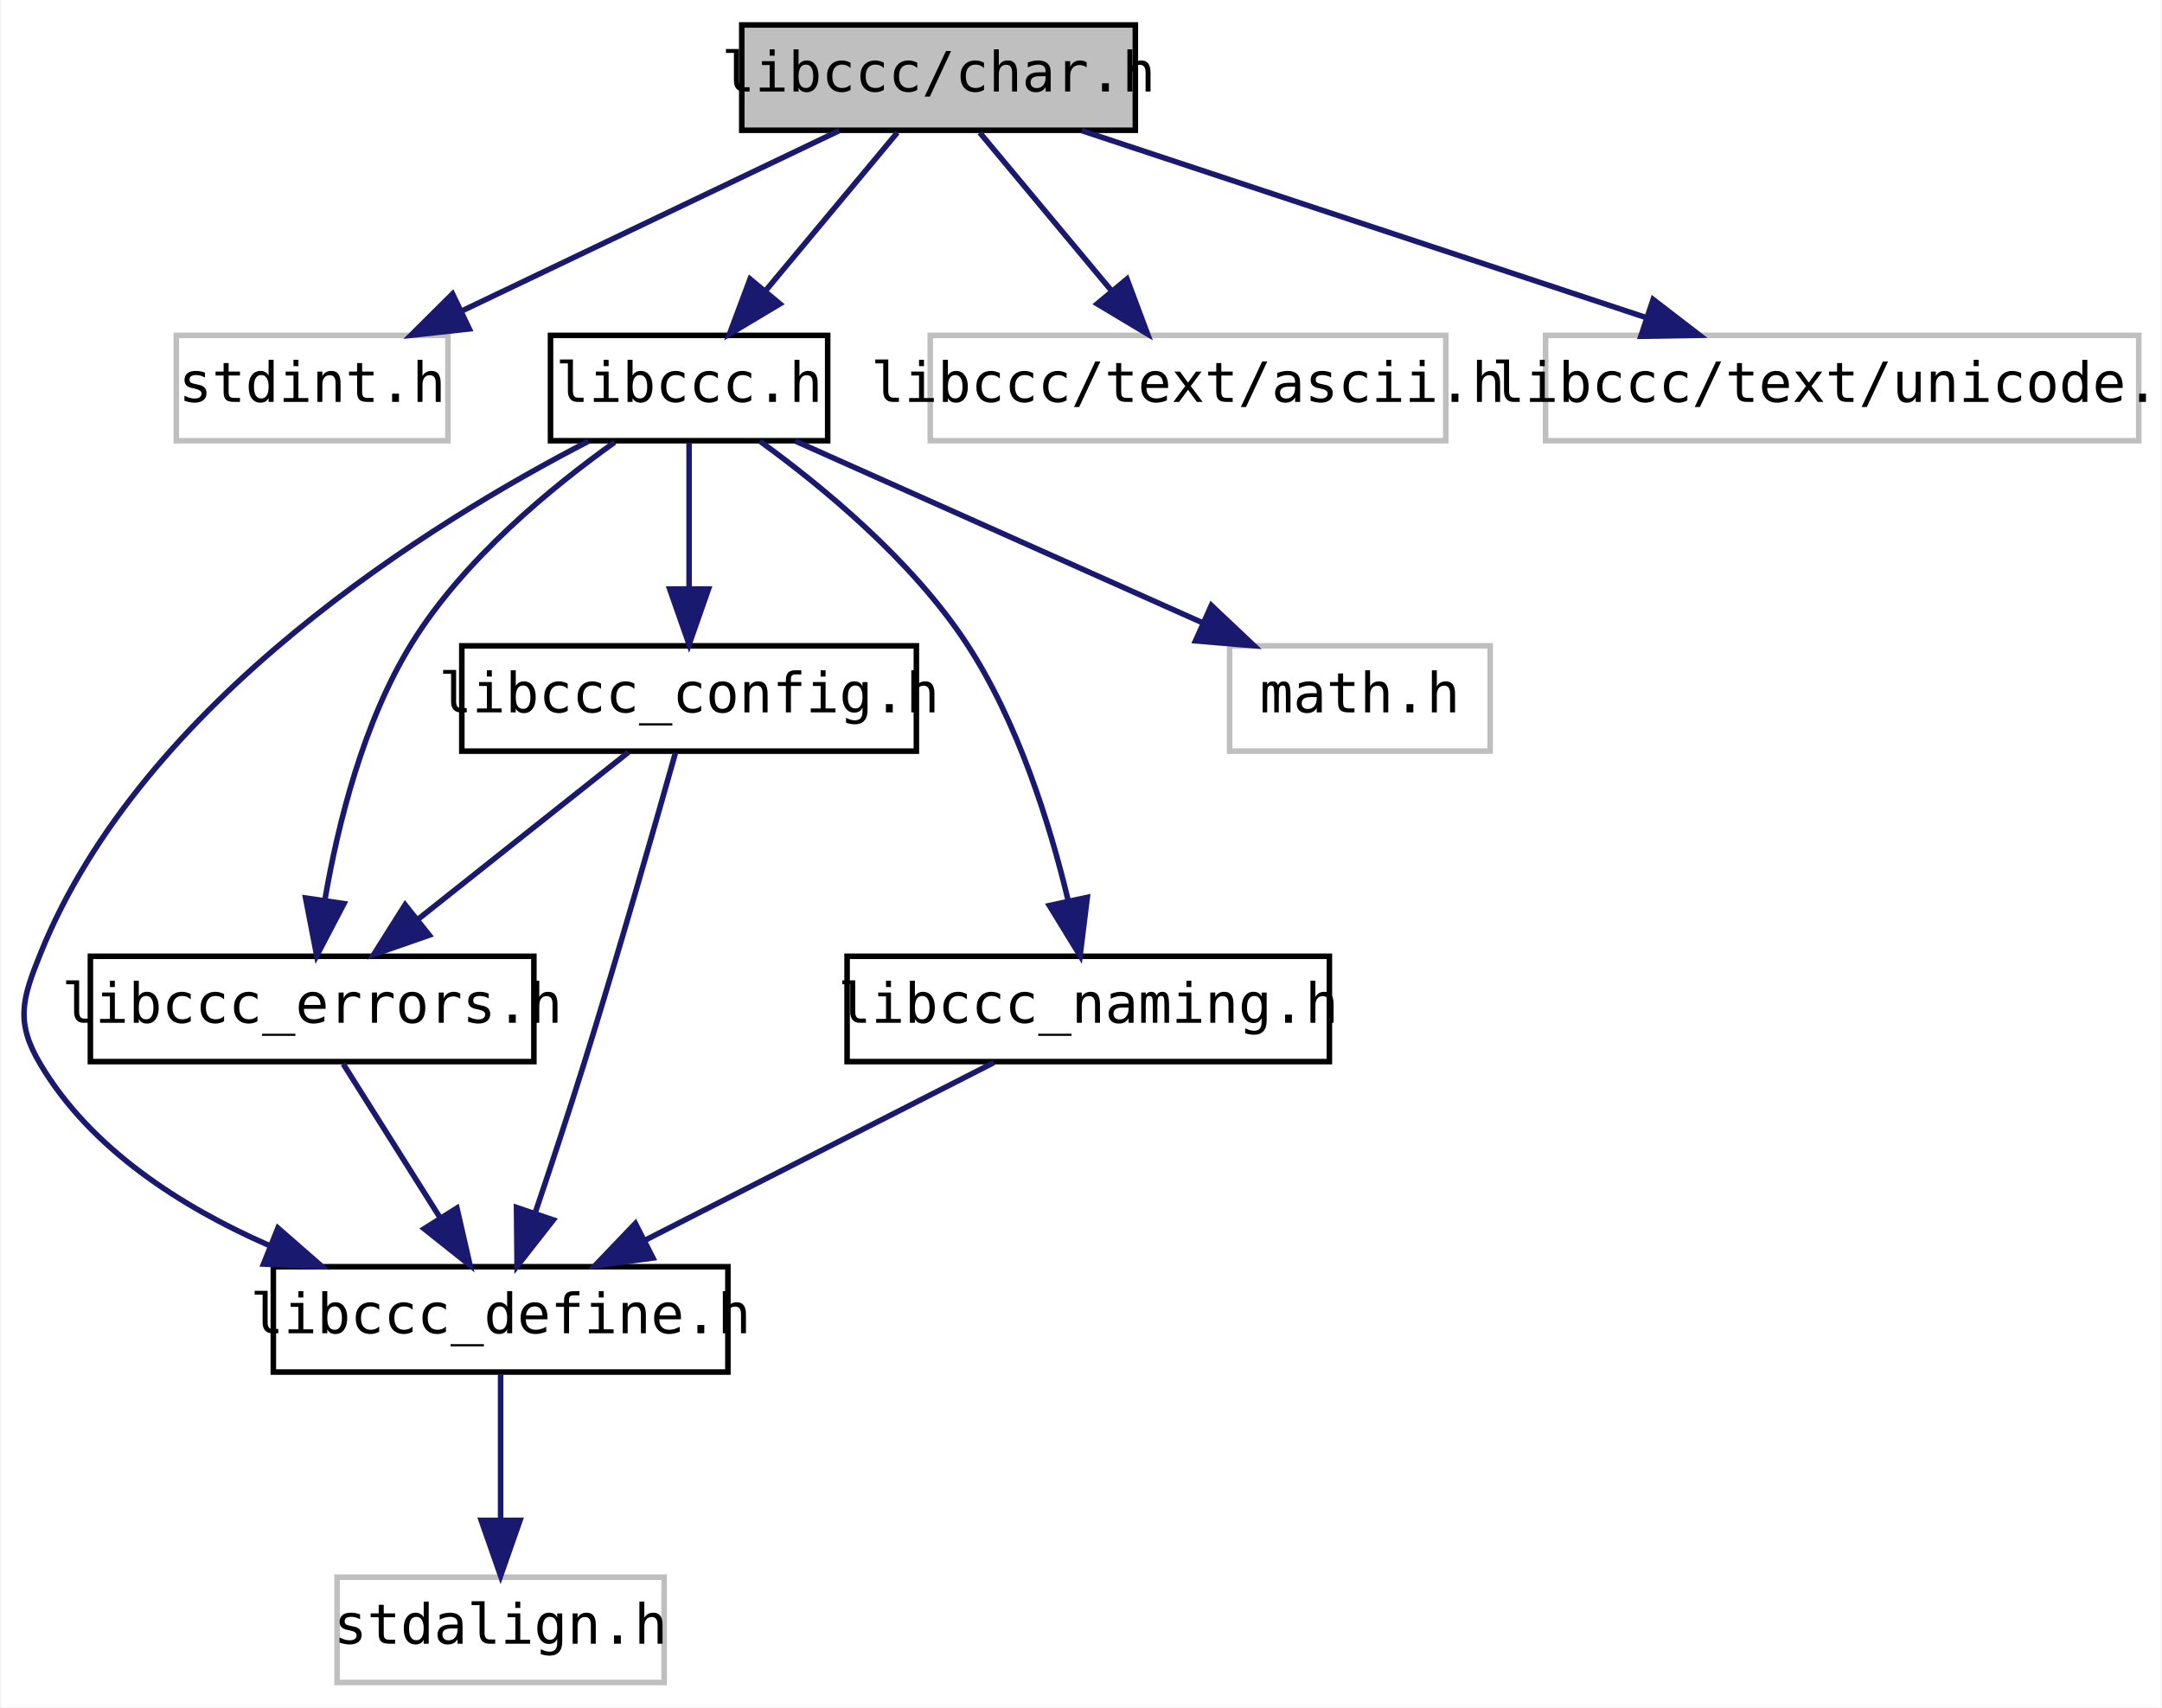
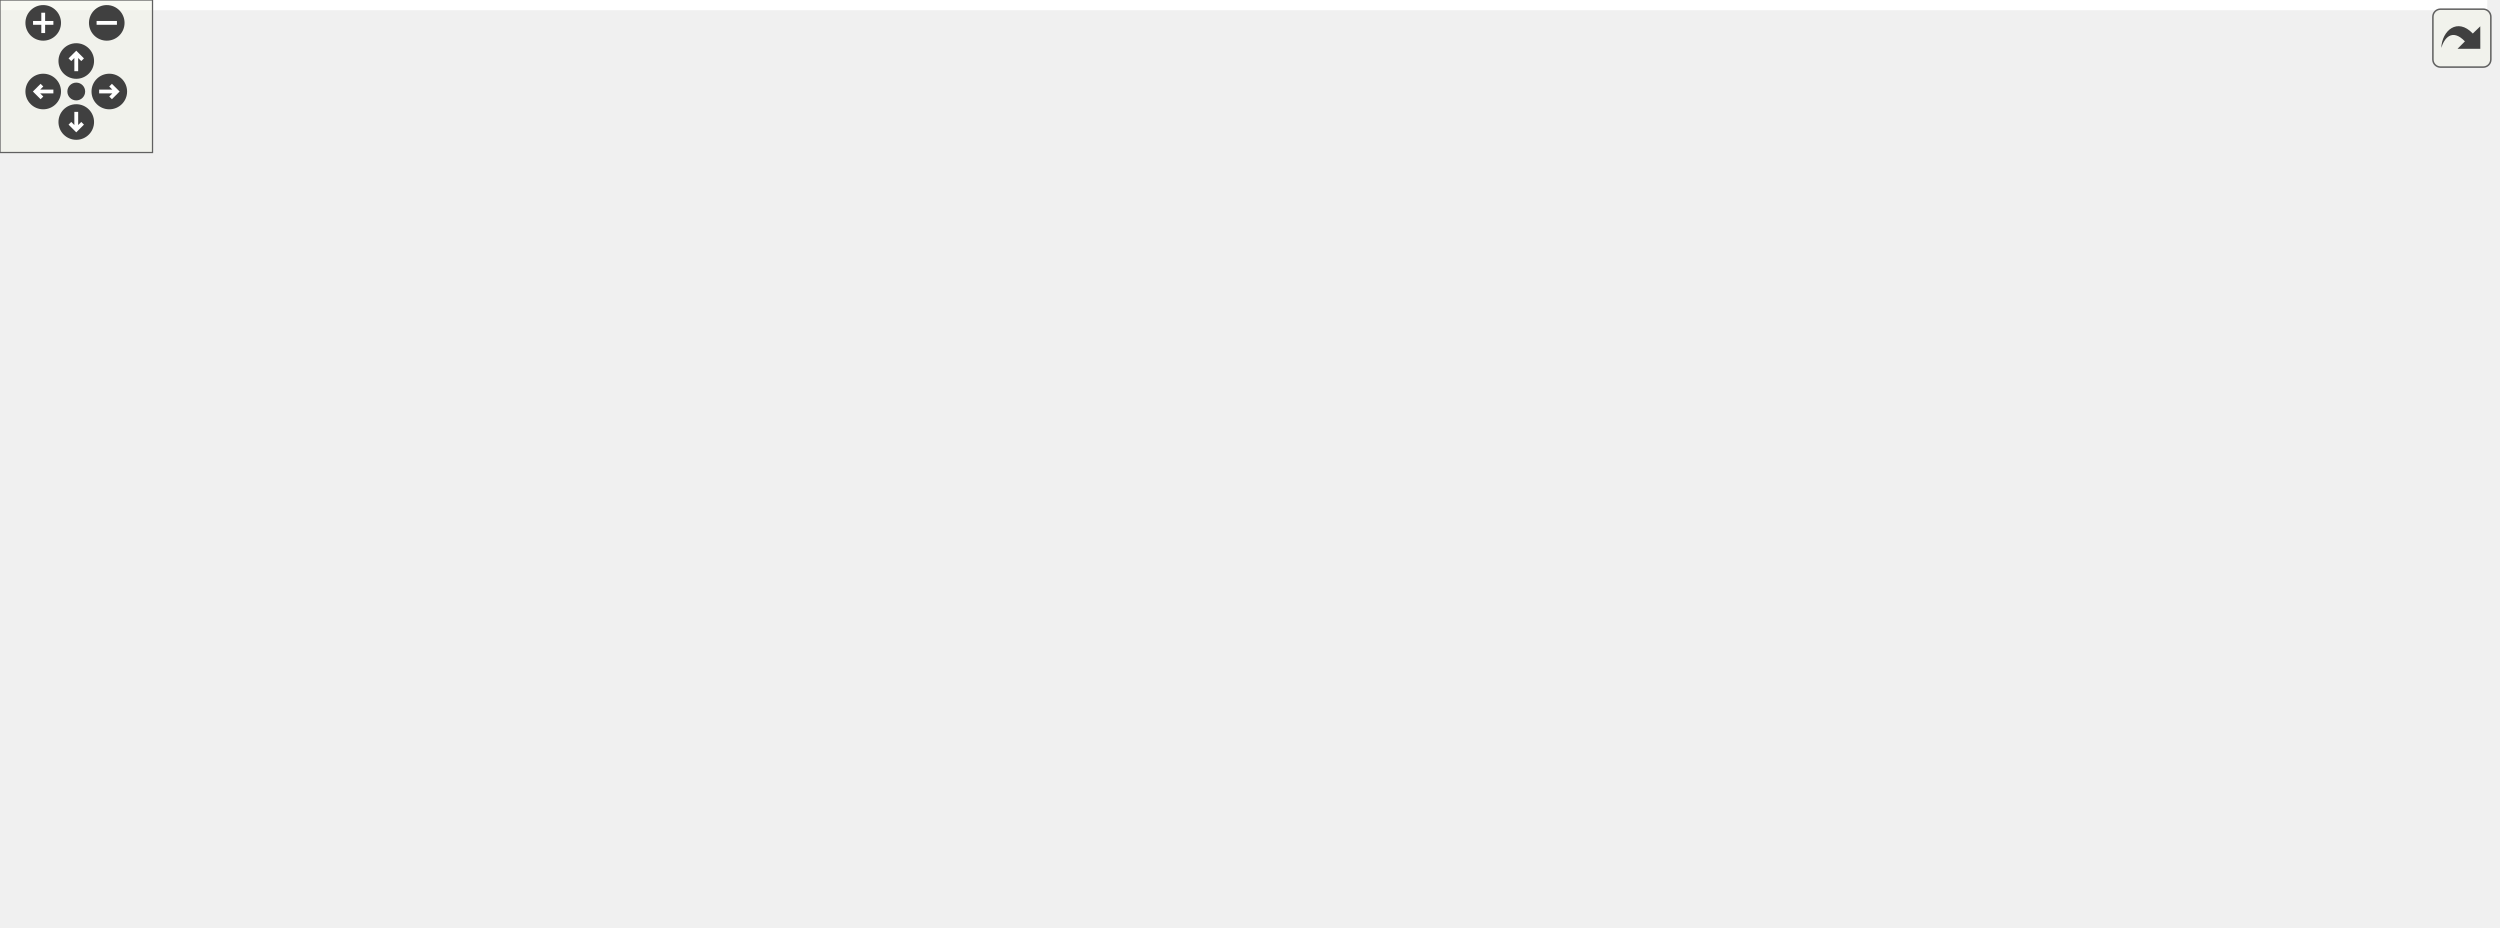
- <svg xmlns="http://www.w3.org/2000/svg" xmlns:xlink="http://www.w3.org/1999/xlink" width="390pt" height="308pt" viewBox="0.00 0.00 389.61 308.00">
-   <g id="graph0" class="graph" transform="scale(1 1) rotate(0) translate(4 304)">
-     <polygon fill="white" stroke="transparent" points="-4,4 -4,-304 385.61,-304 385.61,4 -4,4" />
-     <g id="node1" class="node">
-       <g id="a_node1">
-         <a xlink:title=" ">
-           <polygon fill="#bfbfbf" stroke="black" points="129.61,-280.5 129.61,-299.5 200.61,-299.5 200.61,-280.5 129.61,-280.5" />
-           <text text-anchor="middle" x="165.11" y="-287.5" font-family="Consolas" font-size="10.00">libccc/char.h</text>
-         </a>
-       </g>
-     </g>
-     <g id="node2" class="node">
-       <g id="a_node2">
-         <a xlink:title=" ">
-           <polygon fill="white" stroke="#bfbfbf" points="27.61,-224.5 27.61,-243.5 76.61,-243.5 76.61,-224.5 27.61,-224.5" />
-           <text text-anchor="middle" x="52.11" y="-231.5" font-family="Consolas" font-size="10.00">stdint.h</text>
-         </a>
-       </g>
-     </g>
-     <g id="edge1" class="edge">
-       <path fill="none" stroke="midnightblue" d="M147.2,-280.44C128.85,-271.68 100.1,-257.94 79.01,-247.86" />
-       <polygon fill="midnightblue" stroke="midnightblue" points="80.46,-244.67 69.93,-243.52 77.44,-250.99 80.46,-244.67" />
-     </g>
-     <g id="node3" class="node">
-       <g id="a_node3">
-         <a xlink:href="$libccc_8h.html" xlink:title=" ">
-           <polygon fill="white" stroke="black" points="95.11,-224.5 95.11,-243.5 145.11,-243.5 145.11,-224.5 95.11,-224.5" />
-           <text text-anchor="middle" x="120.11" y="-231.5" font-family="Consolas" font-size="10.00">libccc.h</text>
-         </a>
-       </g>
-     </g>
-     <g id="edge2" class="edge">
-       <path fill="none" stroke="midnightblue" d="M157.67,-280.08C151.25,-272.38 141.8,-261.03 133.98,-251.65" />
-       <polygon fill="midnightblue" stroke="midnightblue" points="136.49,-249.19 127.4,-243.75 131.11,-253.67 136.49,-249.19" />
-     </g>
-     <g id="node10" class="node">
-       <g id="a_node10">
-         <a xlink:title=" ">
-           <polygon fill="white" stroke="#bfbfbf" points="163.61,-224.5 163.61,-243.5 256.61,-243.5 256.61,-224.5 163.61,-224.5" />
-           <text text-anchor="middle" x="210.11" y="-231.5" font-family="Consolas" font-size="10.00">libccc/text/ascii.h</text>
-         </a>
-       </g>
-     </g>
-     <g id="edge13" class="edge">
-       <path fill="none" stroke="midnightblue" d="M172.54,-280.08C178.96,-272.38 188.41,-261.03 196.23,-251.65" />
-       <polygon fill="midnightblue" stroke="midnightblue" points="199.1,-253.67 202.81,-243.75 193.72,-249.19 199.1,-253.67" />
-     </g>
-     <g id="node11" class="node">
-       <g id="a_node11">
-         <a xlink:title=" ">
-           <polygon fill="white" stroke="#bfbfbf" points="274.61,-224.5 274.61,-243.5 381.61,-243.5 381.61,-224.5 274.61,-224.5" />
-           <text text-anchor="middle" x="328.11" y="-231.5" font-family="Consolas" font-size="10.00">libccc/text/unicode.h</text>
-         </a>
-       </g>
-     </g>
-     <g id="edge14" class="edge">
-       <path fill="none" stroke="midnightblue" d="M190.93,-280.44C218.35,-271.36 261.88,-256.94 292.54,-246.78" />
-       <polygon fill="midnightblue" stroke="midnightblue" points="294.01,-249.98 302.4,-243.52 291.8,-243.34 294.01,-249.98" />
-     </g>
-     <g id="node4" class="node">
-       <g id="a_node4">
-         <a xlink:href="$libccc__define_8h.html" xlink:title=" ">
-           <polygon fill="white" stroke="black" points="45.11,-56.5 45.11,-75.5 127.11,-75.5 127.11,-56.5 45.11,-56.5" />
-           <text text-anchor="middle" x="86.11" y="-63.5" font-family="Consolas" font-size="10.00">libccc_define.h</text>
-         </a>
-       </g>
-     </g>
-     <g id="edge3" class="edge">
-       <path fill="none" stroke="midnightblue" d="M101.93,-224.39C73.94,-209.93 21.58,-177.79 3.11,-132 -0.22,-123.76 -1.44,-119.64 3.11,-112 12.2,-96.72 28.49,-86.31 44.25,-79.39" />
-       <polygon fill="midnightblue" stroke="midnightblue" points="45.94,-82.48 53.92,-75.51 43.34,-75.98 45.94,-82.48" />
-     </g>
-     <g id="node6" class="node">
-       <g id="a_node6">
-         <a xlink:href="$libccc__errors_8h.html" xlink:title=" ">
-           <polygon fill="white" stroke="black" points="12.11,-112.5 12.11,-131.5 92.11,-131.5 92.11,-112.5 12.11,-112.5" />
-           <text text-anchor="middle" x="52.11" y="-119.5" font-family="Consolas" font-size="10.00">libccc_errors.h</text>
-         </a>
-       </g>
-     </g>
-     <g id="edge5" class="edge">
-       <path fill="none" stroke="midnightblue" d="M106.68,-224.23C95.32,-216.13 79.45,-203.1 70.11,-188 61.35,-173.84 56.76,-155.36 54.42,-141.72" />
-       <polygon fill="midnightblue" stroke="midnightblue" points="57.85,-141 52.94,-131.61 50.93,-142.01 57.85,-141" />
-     </g>
-     <g id="node7" class="node">
-       <g id="a_node7">
-         <a xlink:href="$libccc__config_8h.html" xlink:title=" ">
-           <polygon fill="white" stroke="black" points="79.11,-168.5 79.11,-187.5 161.11,-187.5 161.11,-168.5 79.11,-168.5" />
-           <text text-anchor="middle" x="120.11" y="-175.5" font-family="Consolas" font-size="10.00">libccc_config.h</text>
-         </a>
-       </g>
-     </g>
-     <g id="edge7" class="edge">
-       <path fill="none" stroke="midnightblue" d="M120.11,-224.08C120.11,-217.01 120.11,-206.86 120.11,-197.99" />
-       <polygon fill="midnightblue" stroke="midnightblue" points="123.61,-197.75 120.11,-187.75 116.61,-197.75 123.61,-197.75" />
-     </g>
-     <g id="node8" class="node">
-       <g id="a_node8">
-         <a xlink:href="$libccc__naming_8h.html" xlink:title=" ">
-           <polygon fill="white" stroke="black" points="148.61,-112.5 148.61,-131.5 235.61,-131.5 235.61,-112.5 148.61,-112.5" />
-           <text text-anchor="middle" x="192.11" y="-119.5" font-family="Consolas" font-size="10.00">libccc_naming.h</text>
-         </a>
-       </g>
-     </g>
-     <g id="edge10" class="edge">
-       <path fill="none" stroke="midnightblue" d="M132.88,-224.42C144.13,-216.26 160.22,-203.02 170.11,-188 179.42,-173.85 185.17,-155.37 188.45,-141.73" />
-       <polygon fill="midnightblue" stroke="midnightblue" points="191.94,-142.13 190.64,-131.61 185.1,-140.65 191.94,-142.13" />
-     </g>
-     <g id="node9" class="node">
-       <g id="a_node9">
-         <a xlink:title=" ">
-           <polygon fill="white" stroke="#bfbfbf" points="217.61,-168.5 217.61,-187.5 264.61,-187.5 264.61,-168.5 217.61,-168.5" />
-           <text text-anchor="middle" x="241.11" y="-175.5" font-family="Consolas" font-size="10.00">math.h</text>
-         </a>
-       </g>
-     </g>
-     <g id="edge12" class="edge">
-       <path fill="none" stroke="midnightblue" d="M139.28,-224.44C159.01,-215.64 189.99,-201.81 212.6,-191.72" />
-       <polygon fill="midnightblue" stroke="midnightblue" points="214.32,-194.79 222.02,-187.52 211.46,-188.4 214.32,-194.79" />
-     </g>
-     <g id="node5" class="node">
-       <g id="a_node5">
-         <a xlink:title=" ">
-           <polygon fill="white" stroke="#bfbfbf" points="56.61,-0.5 56.61,-19.5 115.61,-19.5 115.61,-0.5 56.61,-0.5" />
-           <text text-anchor="middle" x="86.11" y="-7.5" font-family="Consolas" font-size="10.00">stdalign.h</text>
-         </a>
-       </g>
-     </g>
-     <g id="edge4" class="edge">
-       <path fill="none" stroke="midnightblue" d="M86.11,-56.08C86.11,-49.01 86.11,-38.86 86.11,-29.99" />
-       <polygon fill="midnightblue" stroke="midnightblue" points="89.61,-29.75 86.11,-19.75 82.61,-29.75 89.61,-29.75" />
-     </g>
-     <g id="edge6" class="edge">
-       <path fill="none" stroke="midnightblue" d="M57.72,-112.08C62.47,-104.53 69.42,-93.49 75.26,-84.23" />
-       <polygon fill="midnightblue" stroke="midnightblue" points="78.23,-86.08 80.6,-75.75 72.31,-82.35 78.23,-86.08" />
-     </g>
-     <g id="edge8" class="edge">
-       <path fill="none" stroke="midnightblue" d="M117.63,-168.14C114.1,-155.6 107.35,-131.97 101.11,-112 98.34,-103.15 95.1,-93.37 92.34,-85.2" />
-       <polygon fill="midnightblue" stroke="midnightblue" points="95.61,-83.94 89.08,-75.6 88.98,-86.19 95.61,-83.94" />
-     </g>
-     <g id="edge9" class="edge">
-       <path fill="none" stroke="midnightblue" d="M109.18,-168.32C98.93,-160.18 83.38,-147.84 71.1,-138.09" />
-       <polygon fill="midnightblue" stroke="midnightblue" points="73.24,-135.31 63.23,-131.83 68.88,-140.79 73.24,-135.31" />
-     </g>
-     <g id="edge11" class="edge">
-       <path fill="none" stroke="midnightblue" d="M175.07,-112.32C158.08,-103.66 131.73,-90.24 112.11,-80.25" />
-       <polygon fill="midnightblue" stroke="midnightblue" points="113.59,-77.08 103.09,-75.65 110.42,-83.31 113.59,-77.08" />
+ <svg xmlns="http://www.w3.org/2000/svg" xmlns:xlink="http://www.w3.org/1999/xlink" id="main" version="1.1" xml:space="preserve">
+   <style type="text/css">
+ .edge:hover path { stroke: red; }
+ .edge:hover polygon { stroke: red; fill: red; }
+ </style>
+   <defs>
+     <circle id="rim" cx="0" cy="0" r="7" />
+     <circle id="rim2" cx="0" cy="0" r="3.5" />
+     <g id="zoomPlus">
+       <use xlink:href="#rim" fill="#404040">
+         <set attributeName="fill" to="#808080" begin="zoomplus.mouseover" end="zoomplus.mouseout" />
+       </use>
+       <path d="M-4,0h8M0,-4v8" fill="none" stroke="white" stroke-width="1.5" pointer-events="none" />
+     </g>
+     <g id="zoomMin">
+       <use xlink:href="#rim" fill="#404040">
+         <set attributeName="fill" to="#808080" begin="zoomminus.mouseover" end="zoomminus.mouseout" />
+       </use>
+       <path d="M-4,0h8" fill="none" stroke="white" stroke-width="1.5" pointer-events="none" />
+     </g>
+     <g id="dirArrow">
+       <path fill="none" stroke="white" stroke-width="1.5" d="M0,-3.0v7 M-2.5,-0.5L0,-3.0L2.5,-0.5" />
+     </g>
+     <g id="resetDef">
+       <use xlink:href="#rim2" fill="#404040">
+         <set attributeName="fill" to="#808080" begin="reset.mouseover" end="reset.mouseout" />
+       </use>
+     </g>
+   </defs>
+   <svg id="graph" class="graph">
+     <g id="viewport">
+       <polygon fill="white" stroke="transparent" points="-4,4 -4,-304 978.5,-304 978.5,4 -4,4" />
+       <g id="node1" class="node">
+         <g id="a_node1">
+           <a xlink:title=" ">
+             <polygon fill="#bfbfbf" stroke="black" points="672.5,-280.5 672.5,-299.5 757.5,-299.5 757.5,-280.5 672.5,-280.5" />
+             <text text-anchor="middle" x="715" y="-287.5" font-family="Consolas" font-size="10.00">libccc/char.h</text>
+           </a>
+         </g>
+       </g>
+       <g id="node2" class="node">
+         <g id="a_node2">
+           <a xlink:title=" ">
+             <polygon fill="white" stroke="#bfbfbf" points="4.5,-0.5 4.5,-19.5 63.5,-19.5 63.5,-0.5 4.5,-0.5" />
+             <text text-anchor="middle" x="34" y="-7.5" font-family="Consolas" font-size="10.00">stdint.h</text>
+           </a>
+         </g>
+       </g>
+       <g id="edge1" class="edge">
+         <path fill="none" stroke="midnightblue" d="M672.41,-286.97C518.49,-279.09 0,-247.45 0,-179 0,-179 0,-179 0,-121 0,-87.16 14.87,-49.97 24.94,-28.66" />
+         <polygon fill="midnightblue" stroke="midnightblue" points="28.14,-30.08 29.41,-19.56 21.86,-26.99 28.14,-30.08" />
+       </g>
+       <g id="node3" class="node">
+         <g id="a_node3">
+           <a xlink:href="libccc_8h.html" target="_top" xlink:title=" ">
+             <polygon fill="white" stroke="black" points="632.5,-224.5 632.5,-243.5 691.5,-243.5 691.5,-224.5 632.5,-224.5" />
+             <text text-anchor="middle" x="662" y="-231.5" font-family="Consolas" font-size="10.00">libccc.h</text>
+           </a>
+         </g>
+       </g>
+       <g id="edge2" class="edge">
+         <path fill="none" stroke="midnightblue" d="M706.25,-280.08C698.53,-272.22 687.1,-260.57 677.78,-251.08" />
+         <polygon fill="midnightblue" stroke="midnightblue" points="680.09,-248.44 670.59,-243.75 675.1,-253.34 680.09,-248.44" />
+       </g>
+       <g id="node17" class="node">
+         <g id="a_node17">
+           <a xlink:title=" ">
+             <polygon fill="white" stroke="#bfbfbf" points="710,-224.5 710,-243.5 826,-243.5 826,-224.5 710,-224.5" />
+             <text text-anchor="middle" x="768" y="-231.5" font-family="Consolas" font-size="10.00">libccc/text/ascii.h</text>
+           </a>
+         </g>
+       </g>
+       <g id="edge25" class="edge">
+         <path fill="none" stroke="midnightblue" d="M723.75,-280.08C731.47,-272.22 742.9,-260.57 752.22,-251.08" />
+         <polygon fill="midnightblue" stroke="midnightblue" points="754.9,-253.34 759.41,-243.75 749.91,-248.44 754.9,-253.34" />
+       </g>
+       <g id="node18" class="node">
+         <g id="a_node18">
+           <a xlink:title=" ">
+             <polygon fill="white" stroke="#bfbfbf" points="844.5,-224.5 844.5,-243.5 971.5,-243.5 971.5,-224.5 844.5,-224.5" />
+             <text text-anchor="middle" x="908" y="-231.5" font-family="Consolas" font-size="10.00">libccc/text/unicode.h</text>
+           </a>
+         </g>
+       </g>
+       <g id="edge26" class="edge">
+         <path fill="none" stroke="midnightblue" d="M745.58,-280.44C778.61,-271.2 831.39,-256.44 867.77,-246.26" />
+         <polygon fill="midnightblue" stroke="midnightblue" points="868.87,-249.58 877.56,-243.52 866.99,-242.84 868.87,-249.58" />
+       </g>
+       <g id="node4" class="node">
+         <g id="a_node4">
+           <a xlink:href="libccc__define_8h.html" target="_top" xlink:title=" ">
+             <polygon fill="white" stroke="black" points="766.5,-56.5 766.5,-75.5 861.5,-75.5 861.5,-56.5 766.5,-56.5" />
+             <text text-anchor="middle" x="814" y="-63.5" font-family="Consolas" font-size="10.00">libccc_define.h</text>
+           </a>
+         </g>
+       </g>
+       <g id="edge3" class="edge">
+         <path fill="none" stroke="midnightblue" d="M665.27,-224.36C674.75,-199.64 702.7,-129.29 720,-112 734.97,-97.04 755.89,-86.35 774.19,-79.16" />
+         <polygon fill="midnightblue" stroke="midnightblue" points="775.59,-82.37 783.75,-75.62 773.16,-75.81 775.59,-82.37" />
+       </g>
+       <g id="node6" class="node">
+         <g id="a_node6">
+           <a xlink:href="libccc__errors_8h.html" target="_top" xlink:title=" ">
+             <polygon fill="white" stroke="black" points="728.5,-112.5 728.5,-131.5 823.5,-131.5 823.5,-112.5 728.5,-112.5" />
+             <text text-anchor="middle" x="776" y="-119.5" font-family="Consolas" font-size="10.00">libccc_errors.h</text>
+           </a>
+         </g>
+       </g>
+       <g id="edge5" class="edge">
+         <path fill="none" stroke="midnightblue" d="M672.62,-224.32C683.31,-215.46 700.17,-201.18 714,-188 730.83,-171.97 749.08,-152.57 761.39,-139.16" />
+         <polygon fill="midnightblue" stroke="midnightblue" points="764.07,-141.41 768.23,-131.67 758.9,-136.7 764.07,-141.41" />
+       </g>
+       <g id="node7" class="node">
+         <g id="a_node7">
+           <a xlink:href="libccc__config_8h.html" target="_top" xlink:title=" ">
+             <polygon fill="white" stroke="black" points="766.5,-168.5 766.5,-187.5 861.5,-187.5 861.5,-168.5 766.5,-168.5" />
+             <text text-anchor="middle" x="814" y="-175.5" font-family="Consolas" font-size="10.00">libccc_config.h</text>
+           </a>
+         </g>
+       </g>
+       <g id="edge7" class="edge">
+         <path fill="none" stroke="midnightblue" d="M686.08,-224.44C711.54,-215.4 751.89,-201.06 780.46,-190.92" />
+         <polygon fill="midnightblue" stroke="midnightblue" points="781.78,-194.16 790.03,-187.52 779.43,-187.57 781.78,-194.16" />
+       </g>
+       <g id="node8" class="node">
+         <g id="a_node8">
+           <a xlink:href="libccc__naming_8h.html" target="_top" xlink:title=" ">
+             <polygon fill="white" stroke="black" points="879.5,-168.5 879.5,-187.5 974.5,-187.5 974.5,-168.5 879.5,-168.5" />
+             <text text-anchor="middle" x="927" y="-175.5" font-family="Consolas" font-size="10.00">libccc_naming.h</text>
+           </a>
+         </g>
+       </g>
+       <g id="edge10" class="edge">
+         <path fill="none" stroke="midnightblue" d="M691.79,-226.03C694.9,-225.33 698.01,-224.64 701,-224 759.18,-211.5 826.05,-198.33 871.87,-189.49" />
+         <polygon fill="midnightblue" stroke="midnightblue" points="872.74,-192.89 881.89,-187.56 871.41,-186.02 872.74,-192.89" />
+       </g>
+       <g id="node9" class="node">
+         <g id="a_node9">
+           <a xlink:href="math_8h.html" target="_top" xlink:title=" ">
+             <polygon fill="white" stroke="black" points="396,-168.5 396,-187.5 444,-187.5 444,-168.5 396,-168.5" />
+             <text text-anchor="middle" x="420" y="-175.5" font-family="Consolas" font-size="10.00">math.h</text>
+           </a>
+         </g>
+       </g>
+       <g id="edge12" class="edge">
+         <path fill="none" stroke="midnightblue" d="M632.33,-226.38C587.17,-216.3 501.46,-197.18 453.91,-186.57" />
+         <polygon fill="midnightblue" stroke="midnightblue" points="454.61,-183.14 444.09,-184.38 453.09,-189.97 454.61,-183.14" />
+       </g>
+       <g id="node5" class="node">
+         <g id="a_node5">
+           <a xlink:title=" ">
+             <polygon fill="white" stroke="#bfbfbf" points="779.5,-0.5 779.5,-19.5 848.5,-19.5 848.5,-0.5 779.5,-0.5" />
+             <text text-anchor="middle" x="814" y="-7.5" font-family="Consolas" font-size="10.00">stdalign.h</text>
+           </a>
+         </g>
+       </g>
+       <g id="edge4" class="edge">
+         <path fill="none" stroke="midnightblue" d="M814,-56.08C814,-49.01 814,-38.86 814,-29.99" />
+         <polygon fill="midnightblue" stroke="midnightblue" points="817.5,-29.75 814,-19.75 810.5,-29.75 817.5,-29.75" />
+       </g>
+       <g id="edge6" class="edge">
+         <path fill="none" stroke="midnightblue" d="M782.27,-112.08C787.64,-104.46 795.52,-93.26 802.08,-83.94" />
+         <polygon fill="midnightblue" stroke="midnightblue" points="804.95,-85.94 807.84,-75.75 799.22,-81.91 804.95,-85.94" />
+       </g>
+       <g id="edge8" class="edge">
+         <path fill="none" stroke="midnightblue" d="M819.37,-168.29C826.34,-155.92 837.15,-132.51 833,-112 831.11,-102.65 827.21,-92.83 823.43,-84.75" />
+         <polygon fill="midnightblue" stroke="midnightblue" points="826.47,-83.01 818.88,-75.63 820.21,-86.14 826.47,-83.01" />
+       </g>
+       <g id="edge9" class="edge">
+         <path fill="none" stroke="midnightblue" d="M807.73,-168.08C802.36,-160.46 794.48,-149.26 787.92,-139.94" />
+         <polygon fill="midnightblue" stroke="midnightblue" points="790.78,-137.91 782.16,-131.75 785.05,-141.94 790.78,-137.91" />
+       </g>
+       <g id="edge11" class="edge">
+         <path fill="none" stroke="midnightblue" d="M918.13,-168.37C899.15,-149.89 854.36,-106.29 830.17,-82.74" />
+         <polygon fill="midnightblue" stroke="midnightblue" points="832.43,-80.06 822.83,-75.59 827.55,-85.07 832.43,-80.06" />
+       </g>
+       <g id="node10" class="node">
+         <g id="a_node10">
+           <a xlink:href="constants_8h.html" target="_top" xlink:title=" ">
+             <polygon fill="white" stroke="black" points="496.5,-112.5 496.5,-131.5 633.5,-131.5 633.5,-112.5 496.5,-112.5" />
+             <text text-anchor="middle" x="565" y="-119.5" font-family="Consolas" font-size="10.00">libccc/math/constants.h</text>
+           </a>
+         </g>
+       </g>
+       <g id="edge13" class="edge">
+         <path fill="none" stroke="midnightblue" d="M442.98,-168.44C467.16,-159.44 505.42,-145.19 532.65,-135.05" />
+         <polygon fill="midnightblue" stroke="midnightblue" points="533.98,-138.29 542.13,-131.52 531.54,-131.73 533.98,-138.29" />
+       </g>
+       <g id="node12" class="node">
+         <g id="a_node12">
+           <a xlink:href="math_2int_8h.html" target="_top" xlink:title=" ">
+             <polygon fill="white" stroke="black" points="104,-112.5 104,-131.5 210,-131.5 210,-112.5 104,-112.5" />
+             <text text-anchor="middle" x="157" y="-119.5" font-family="Consolas" font-size="10.00">libccc/math/int.h</text>
+           </a>
+         </g>
+       </g>
+       <g id="edge16" class="edge">
+         <path fill="none" stroke="midnightblue" d="M395.73,-172.02C353.38,-163.32 265.13,-145.2 208.6,-133.6" />
+         <polygon fill="midnightblue" stroke="midnightblue" points="209.28,-130.16 198.78,-131.58 207.87,-137.02 209.28,-130.16" />
+       </g>
+       <g id="node14" class="node">
+         <g id="a_node14">
+           <a xlink:href="math_2fixed_8h.html" target="_top" xlink:title=" ">
+             <polygon fill="white" stroke="black" points="228,-112.5 228,-131.5 344,-131.5 344,-112.5 228,-112.5" />
+             <text text-anchor="middle" x="286" y="-119.5" font-family="Consolas" font-size="10.00">libccc/math/fixed.h</text>
+           </a>
+         </g>
+       </g>
+       <g id="edge20" class="edge">
+         <path fill="none" stroke="midnightblue" d="M398.77,-168.44C376.62,-159.52 341.68,-145.44 316.56,-135.32" />
+         <polygon fill="midnightblue" stroke="midnightblue" points="317.72,-132.01 307.13,-131.52 315.1,-138.5 317.72,-132.01" />
+       </g>
+       <g id="node16" class="node">
+         <g id="a_node16">
+           <a xlink:href="math_2float_8h.html" target="_top" xlink:title=" ">
+             <polygon fill="white" stroke="black" points="362,-112.5 362,-131.5 478,-131.5 478,-112.5 362,-112.5" />
+             <text text-anchor="middle" x="420" y="-119.5" font-family="Consolas" font-size="10.00">libccc/math/float.h</text>
+           </a>
+         </g>
+       </g>
+       <g id="edge23" class="edge">
+         <path fill="none" stroke="midnightblue" d="M420,-168.08C420,-161.01 420,-150.86 420,-141.99" />
+         <polygon fill="midnightblue" stroke="midnightblue" points="423.5,-141.75 420,-131.75 416.5,-141.75 423.5,-141.75" />
+       </g>
+       <g id="node11" class="node">
+         <g id="a_node11">
+           <a xlink:href="float_8h.html" target="_top" xlink:title=" ">
+             <polygon fill="white" stroke="black" points="520,-56.5 520,-75.5 610,-75.5 610,-56.5 520,-56.5" />
+             <text text-anchor="middle" x="565" y="-63.5" font-family="Consolas" font-size="10.00">libccc/float.h</text>
+           </a>
+         </g>
+       </g>
+       <g id="edge14" class="edge">
+         <path fill="none" stroke="midnightblue" d="M565,-112.08C565,-105.01 565,-94.86 565,-85.99" />
+         <polygon fill="midnightblue" stroke="midnightblue" points="568.5,-85.75 565,-75.75 561.5,-85.75 568.5,-85.75" />
+       </g>
+       <g id="edge15" class="edge">
+         <path fill="none" stroke="midnightblue" d="M591.66,-75.53C609.08,-82.53 630.79,-94.21 643,-112 664.29,-143.01 665.23,-188.95 663.78,-214.37" />
+         <polygon fill="midnightblue" stroke="midnightblue" points="660.28,-214.24 663.01,-224.48 667.26,-214.77 660.28,-214.24" />
+       </g>
+       <g id="node13" class="node">
+         <g id="a_node13">
+           <a xlink:href="int_8h.html" target="_top" xlink:title=" ">
+             <polygon fill="white" stroke="black" points="28,-56.5 28,-75.5 108,-75.5 108,-56.5 28,-56.5" />
+             <text text-anchor="middle" x="68" y="-63.5" font-family="Consolas" font-size="10.00">libccc/int.h</text>
+           </a>
+         </g>
+       </g>
+       <g id="edge17" class="edge">
+         <path fill="none" stroke="midnightblue" d="M142.7,-112.32C128.82,-103.9 107.51,-90.97 91.2,-81.07" />
+         <polygon fill="midnightblue" stroke="midnightblue" points="92.63,-77.85 82.26,-75.65 89,-83.83 92.63,-77.85" />
+       </g>
+       <g id="edge18" class="edge">
+         <path fill="none" stroke="midnightblue" d="M62.39,-56.08C57.63,-48.53 50.68,-37.49 44.85,-28.23" />
+         <polygon fill="midnightblue" stroke="midnightblue" points="47.8,-26.35 39.51,-19.75 41.88,-30.08 47.8,-26.35" />
+       </g>
+       <g id="edge19" class="edge">
+         <path fill="none" stroke="midnightblue" d="M68.64,-75.63C69.95,-88.71 73.83,-113.95 85,-132 104.88,-164.15 114.23,-173.17 149,-188 234.07,-224.29 516.71,-231.31 622.01,-232.67" />
+         <polygon fill="midnightblue" stroke="midnightblue" points="622.17,-236.18 632.21,-232.79 622.25,-229.18 622.17,-236.18" />
+       </g>
+       <g id="node15" class="node">
+         <g id="a_node15">
+           <a xlink:href="fixed_8h.html" target="_top" xlink:title=" ">
+             <polygon fill="white" stroke="black" points="184,-56.5 184,-75.5 274,-75.5 274,-56.5 184,-56.5" />
+             <text text-anchor="middle" x="229" y="-63.5" font-family="Consolas" font-size="10.00">libccc/fixed.h</text>
+           </a>
+         </g>
+       </g>
+       <g id="edge21" class="edge">
+         <path fill="none" stroke="midnightblue" d="M276.84,-112.32C268.5,-104.42 255.97,-92.55 245.82,-82.94" />
+         <polygon fill="midnightblue" stroke="midnightblue" points="247.99,-80.17 238.32,-75.83 243.18,-85.25 247.99,-80.17" />
+       </g>
+       <g id="edge22" class="edge">
+         <path fill="none" stroke="midnightblue" d="M183.88,-72.68C134.88,-80.67 67.08,-98.22 95,-132 162.32,-213.45 505.01,-229.25 622.45,-232.29" />
+         <polygon fill="midnightblue" stroke="midnightblue" points="622.37,-235.79 632.45,-232.53 622.54,-228.79 622.37,-235.79" />
+       </g>
+       <g id="edge24" class="edge">
+         <path fill="none" stroke="midnightblue" d="M442.98,-112.44C467.16,-103.44 505.42,-89.19 532.65,-79.05" />
+         <polygon fill="midnightblue" stroke="midnightblue" points="533.98,-82.29 542.13,-75.52 531.54,-75.73 533.98,-82.29" />
+       </g>
+     </g>
+   </svg>
+   <g id="navigator" transform="translate(0 0)" fill="#404254">
+     <rect fill="#f2f5e9" fill-opacity="0.5" stroke="#606060" stroke-width=".5" x="0" y="0" width="60" height="60" />
+     <use id="zoomplus" xlink:href="#zoomPlus" x="17" y="9" />
+     <use id="zoomminus" xlink:href="#zoomMin" x="42" y="9" />
+     <use id="reset" xlink:href="#resetDef" x="30" y="36" />
+     <g id="arrowUp" xlink:href="#dirArrow" transform="translate(30 24)">
+       <use xlink:href="#rim" fill="#404040">
+         <set attributeName="fill" to="#808080" begin="arrowUp.mouseover" end="arrowUp.mouseout" />
+       </use>
+       <path fill="none" stroke="white" stroke-width="1.5" d="M0,-3.0v7 M-2.5,-0.5L0,-3.0L2.5,-0.5" />
+     </g>
+     <g id="arrowRight" xlink:href="#dirArrow" transform="rotate(90) translate(36 -43)">
+       <use xlink:href="#rim" fill="#404040">
+         <set attributeName="fill" to="#808080" begin="arrowRight.mouseover" end="arrowRight.mouseout" />
+       </use>
+       <path fill="none" stroke="white" stroke-width="1.5" d="M0,-3.0v7 M-2.5,-0.5L0,-3.0L2.5,-0.5" />
+     </g>
+     <g id="arrowDown" xlink:href="#dirArrow" transform="rotate(180) translate(-30 -48)">
+       <use xlink:href="#rim" fill="#404040">
+         <set attributeName="fill" to="#808080" begin="arrowDown.mouseover" end="arrowDown.mouseout" />
+       </use>
+       <path fill="none" stroke="white" stroke-width="1.5" d="M0,-3.0v7 M-2.5,-0.5L0,-3.0L2.5,-0.5" />
+     </g>
+     <g id="arrowLeft" xlink:href="#dirArrow" transform="rotate(270) translate(-36 17)">
+       <use xlink:href="#rim" fill="#404040">
+         <set attributeName="fill" to="#808080" begin="arrowLeft.mouseover" end="arrowLeft.mouseout" />
+       </use>
+       <path fill="none" stroke="white" stroke-width="1.5" d="M0,-3.0v7 M-2.5,-0.5L0,-3.0L2.5,-0.5" />
    </g>
  </g>
+   <svg viewBox="0 0 15 15" width="100%" height="30px" preserveAspectRatio="xMaxYMin meet">
+     <g id="arrow_out" transform="scale(0.3 0.3)">
+       <a xlink:href="char_8h__incl_org.svg" target="_base">
+         <rect id="button" ry="5" rx="5" y="6" x="6" height="38" width="38" fill="#f2f5e9" fill-opacity="0.5" stroke="#606060" stroke-width="1.0" />
+         <path id="arrow" d="M 11.5,31.437 C 11.94,20.098 22.043,11.323 32.159,21.979 L 37.069,17.246 C 37.069,17.246 37.088,32 37.088,32 L 22.16,31.978 C 22.16,31.978 26.998,27.14 26.998,27.14 C 18.529,18.264 13.292,25.23 11.5,31.437 z" style="fill:#404040;" />
+       </a>
+     </g>
+   </svg>
</svg>
